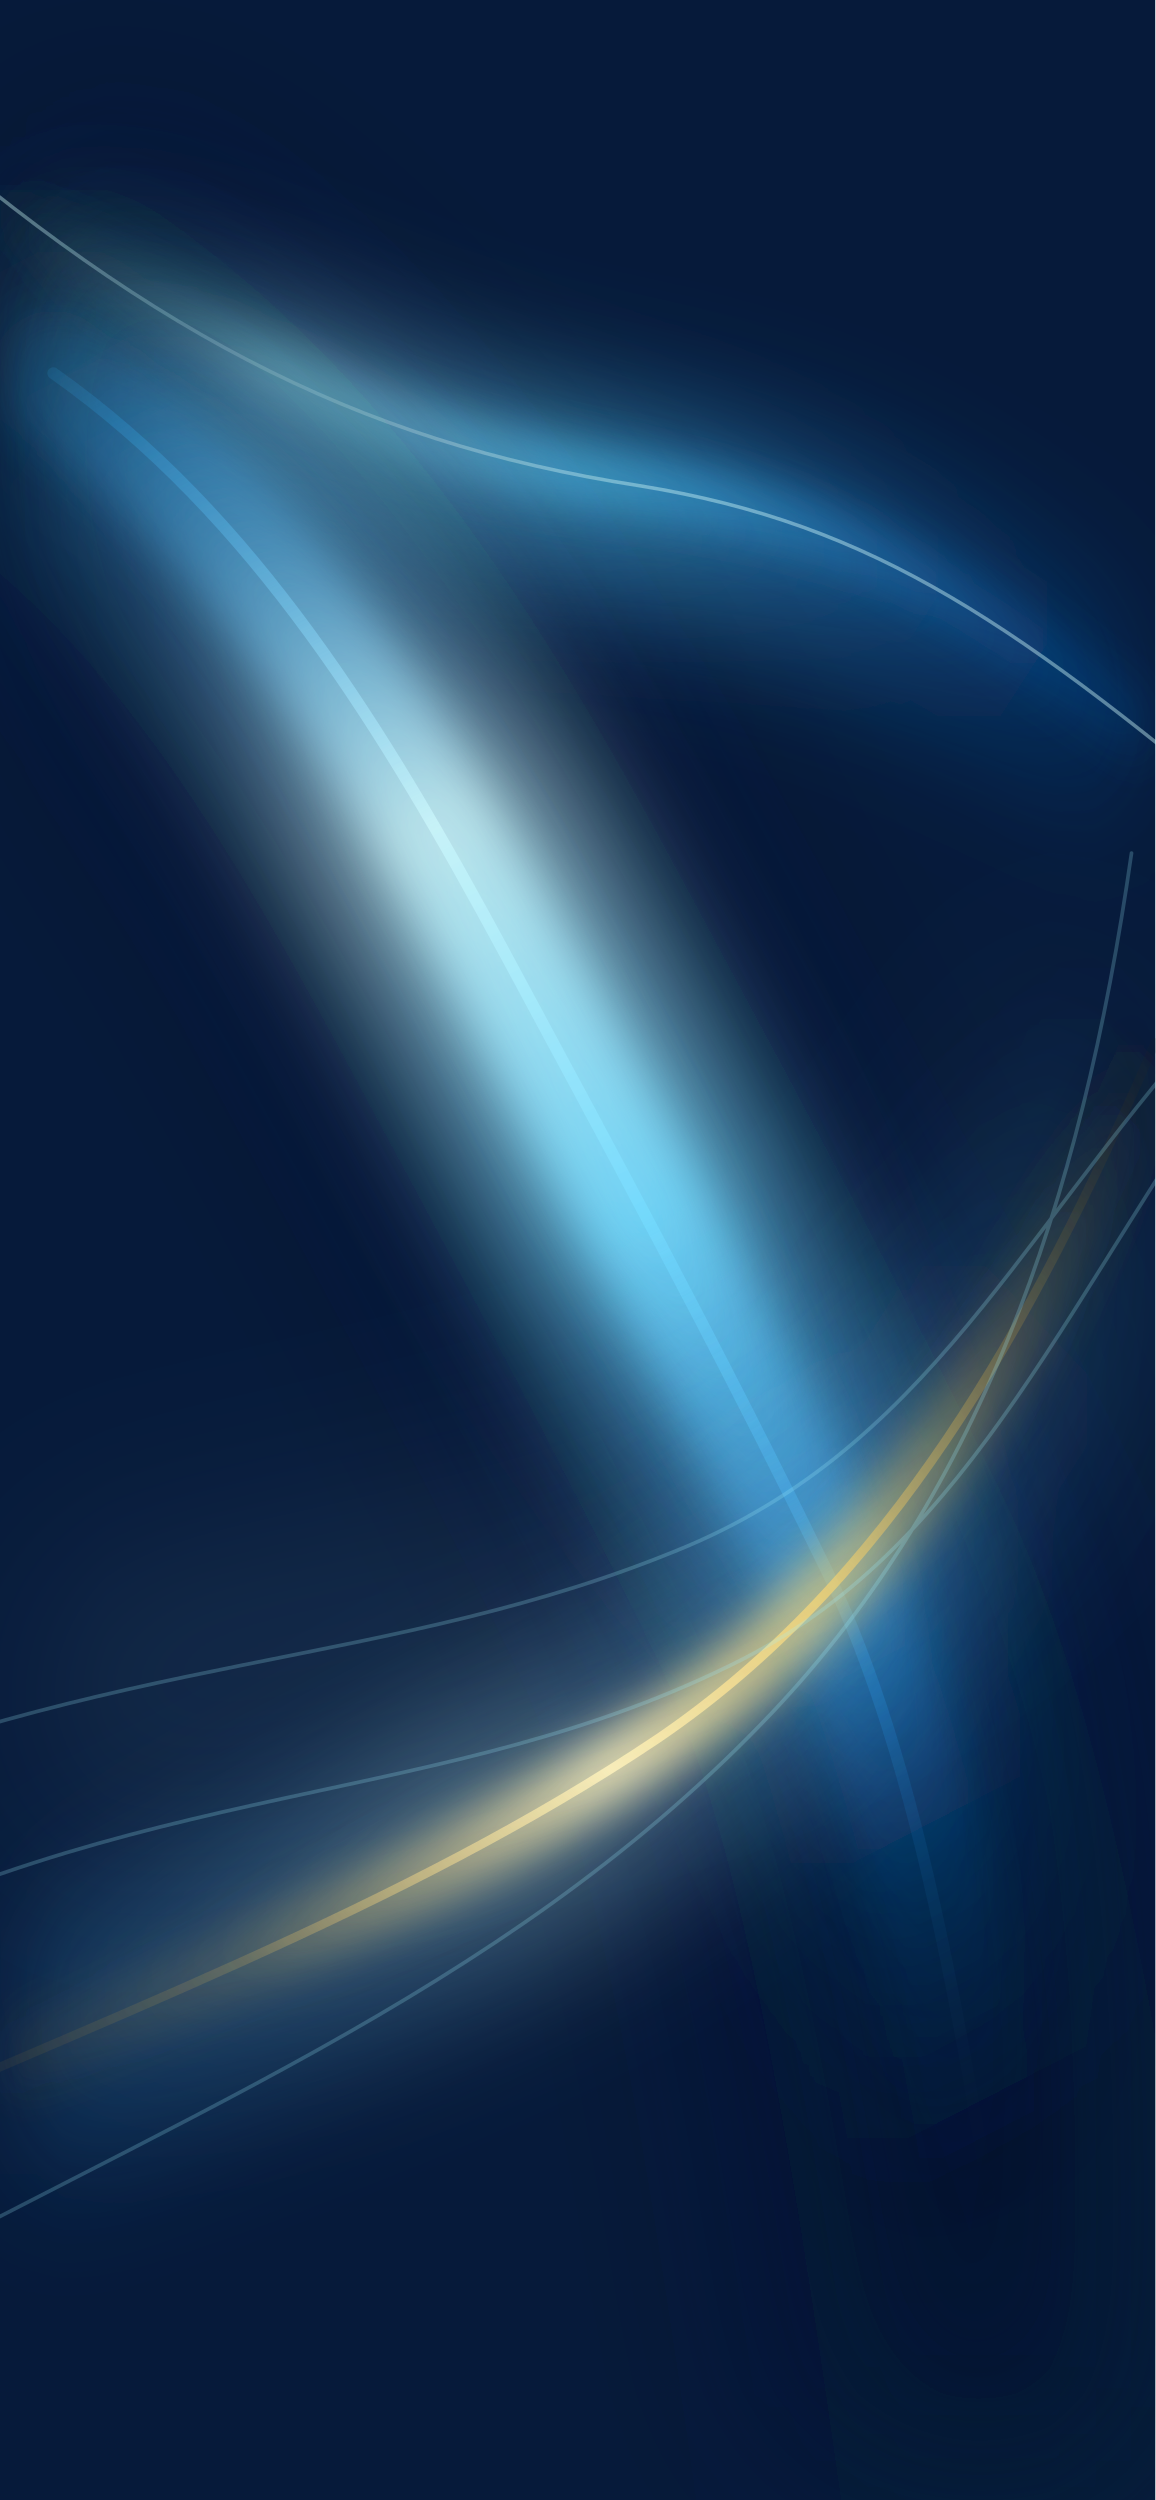
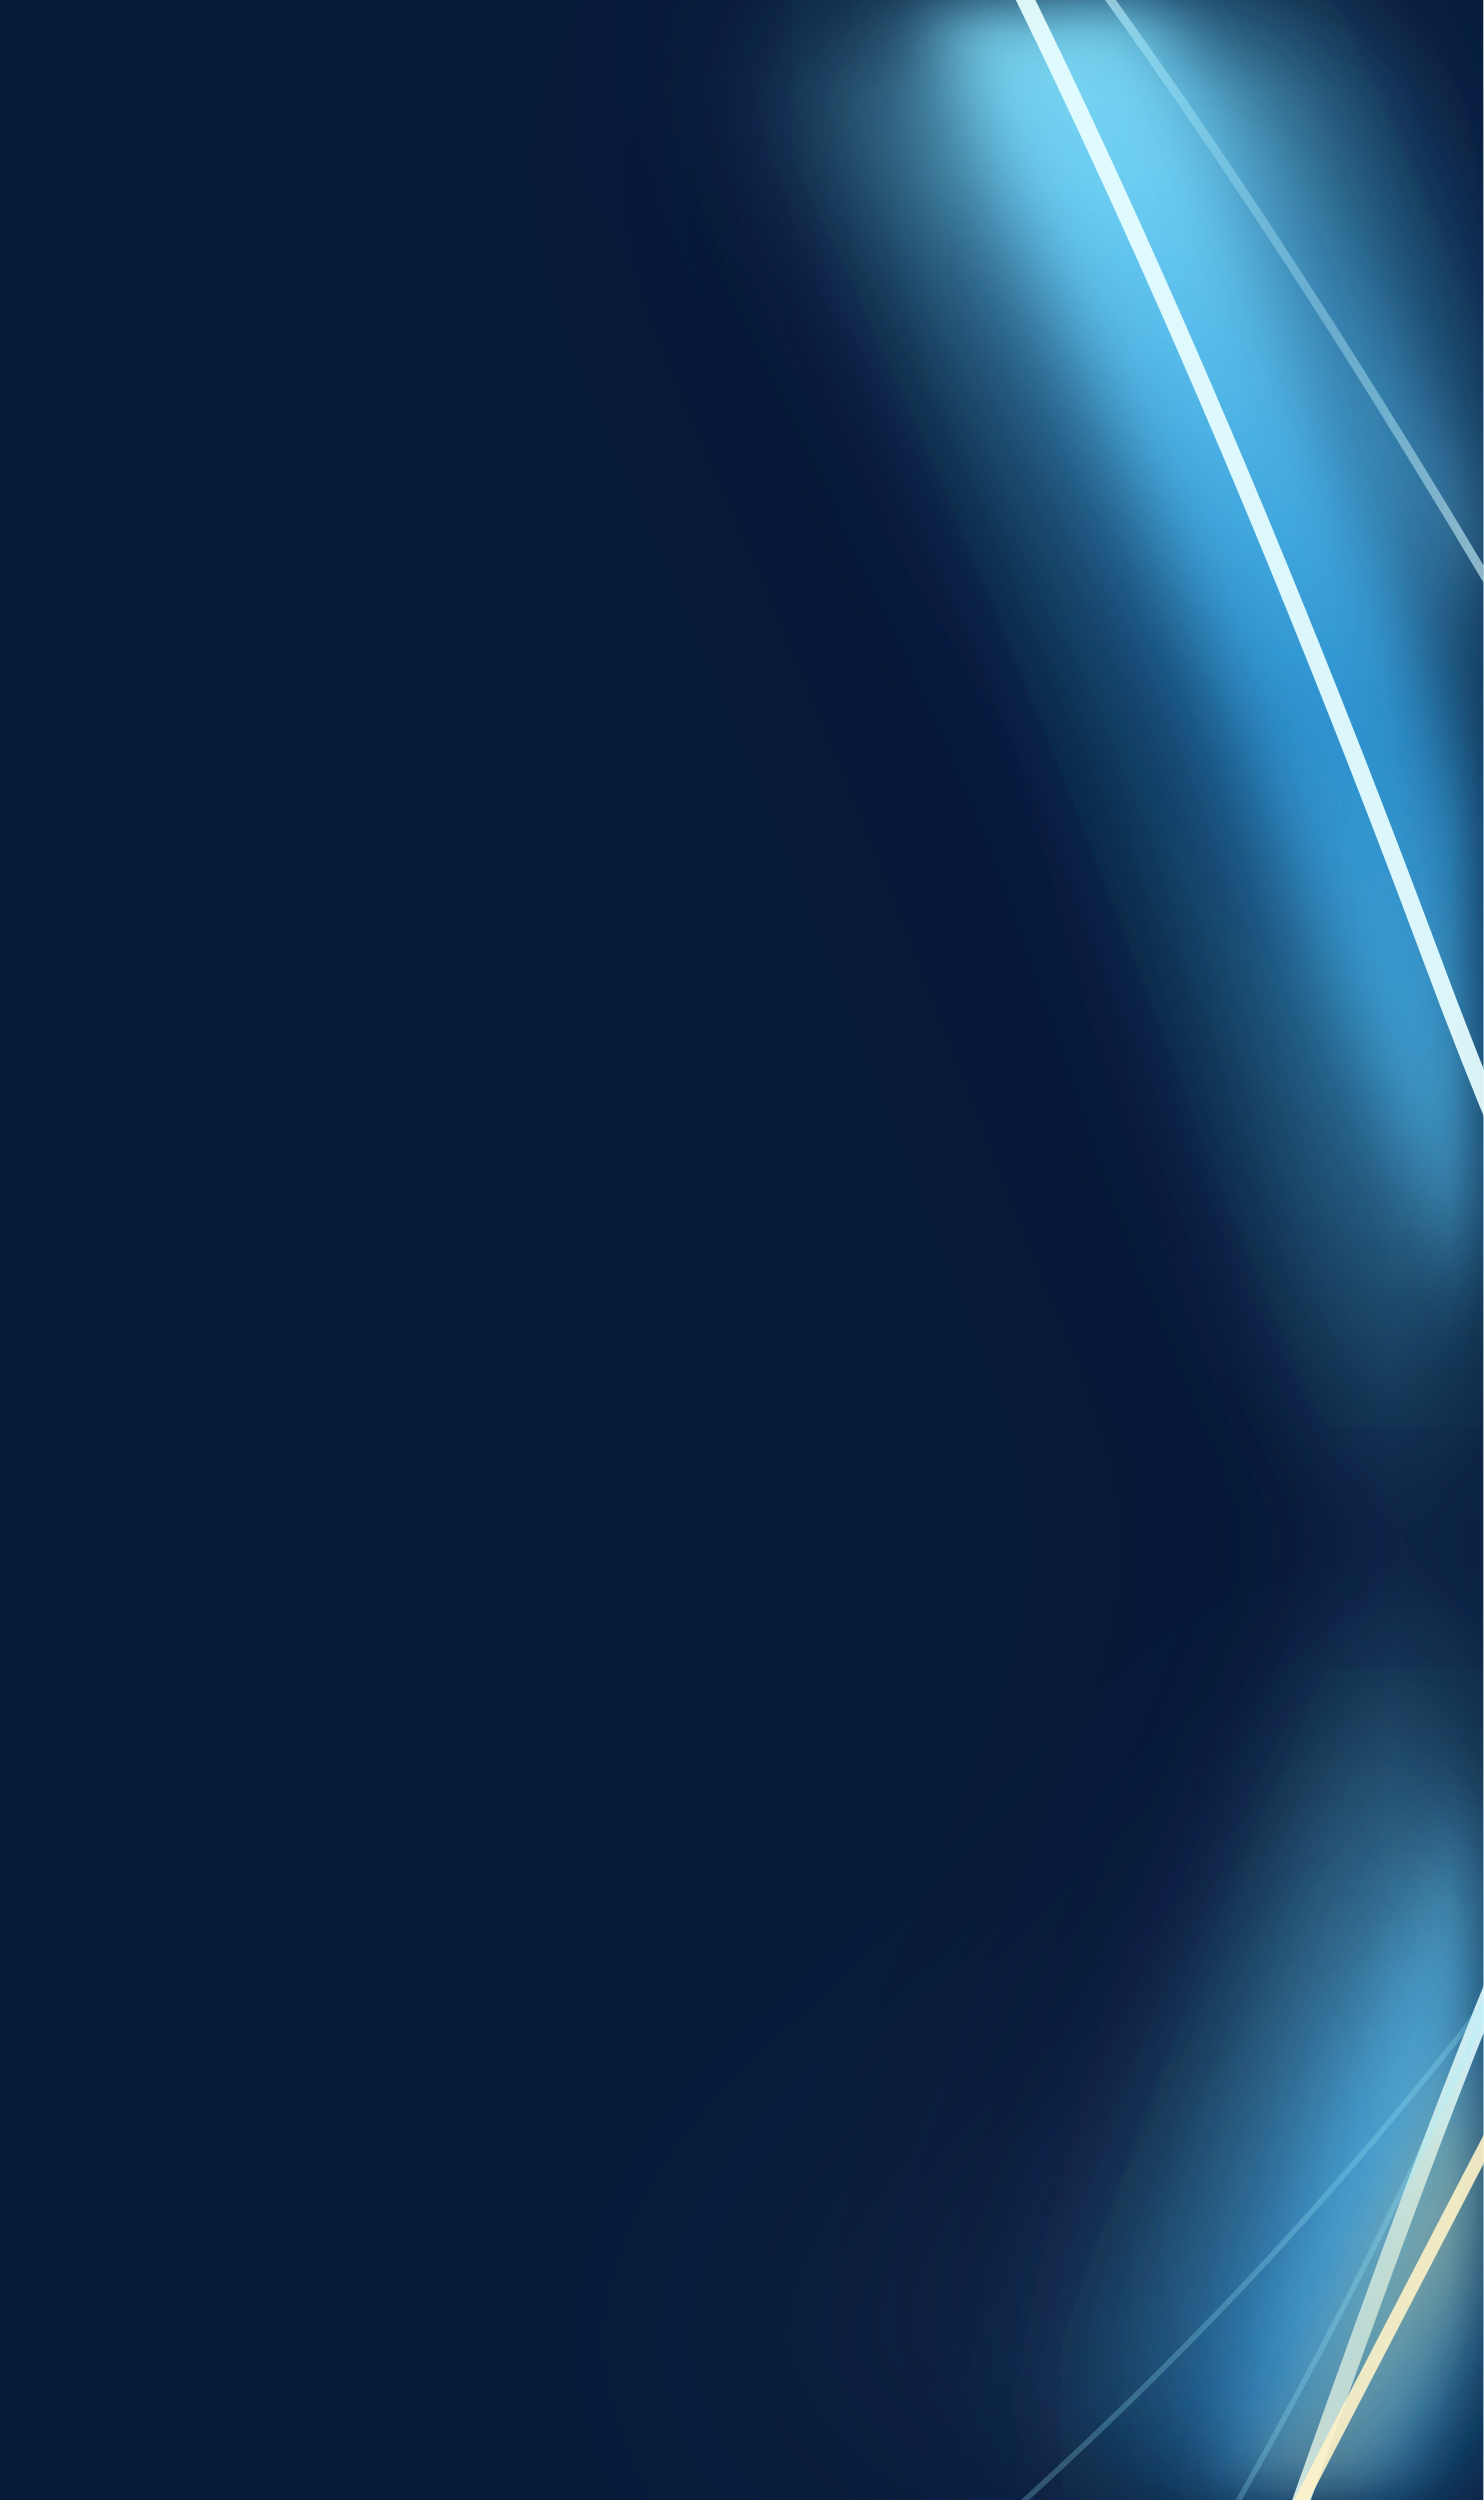
- <svg xmlns="http://www.w3.org/2000/svg" viewBox="0 0 390 844" preserveAspectRatio="none">
+ <svg xmlns="http://www.w3.org/2000/svg" viewBox="0 73 337 568" preserveAspectRatio="none">
  <defs>
-     <linearGradient id="c" x1="-30" y1="10" x2="355" y2="756" gradientUnits="userSpaceOnUse">
-       <stop stop-opacity="0" />
-       <stop offset=".18" stop-color="#37b7ff" stop-opacity=".25" />
-       <stop offset=".38" stop-color="#d0fbff" stop-opacity=".78" />
-       <stop offset=".56" stop-color="#75dcff" stop-opacity=".88" />
-       <stop offset=".78" stop-color="#1d87db" stop-opacity=".32" />
-       <stop offset="1" stop-opacity="0" />
+     <linearGradient id="c" x1="195" y1="0" x2="195" y2="844" gradientUnits="userSpaceOnUse">
+       <stop stop-color="#dffcff" stop-opacity=".98" />
+       <stop offset=".08" stop-color="#8ae7ff" stop-opacity=".9" />
+       <stop offset=".28" stop-color="#37b7ff" stop-opacity=".55" />
+       <stop offset=".52" stop-color="#7de0ff" stop-opacity=".82" />
+       <stop offset=".8" stop-color="#2192e6" stop-opacity=".42" />
+       <stop offset="1" stop-color="#dffcff" stop-opacity=".98" />
    </linearGradient>
-     <linearGradient id="l" x1="-90" y1="792" x2="425" y2="310" gradientUnits="userSpaceOnUse">
-       <stop stop-opacity="0" />
-       <stop offset=".18" stop-color="#32aaf7" stop-opacity=".2" />
-       <stop offset=".44" stop-color="#c4f9ff" stop-opacity=".42" />
-       <stop offset=".72" stop-color="#2a9dea" stop-opacity=".2" />
-       <stop offset="1" stop-opacity="0" />
+     <linearGradient id="g" x1="195" y1="844" x2="390" y2="422" gradientUnits="userSpaceOnUse">
+       <stop stop-color="#fff2bc" stop-opacity=".98" />
+       <stop offset=".18" stop-color="#ffd66b" stop-opacity=".84" />
+       <stop offset=".52" stop-color="#e5ba58" stop-opacity=".26" />
+       <stop offset="1" stop-color="#fff2bc" stop-opacity=".82" />
    </linearGradient>
-     <linearGradient id="g" x1="-72" y1="794" x2="408" y2="324" gradientUnits="userSpaceOnUse">
-       <stop stop-opacity="0" />
-       <stop offset=".3" stop-color="#e5ba58" stop-opacity=".22" />
-       <stop offset=".5" stop-color="#fff2bc" />
-       <stop offset=".64" stop-color="#ffd66b" stop-opacity=".78" />
-       <stop offset="1" stop-opacity="0" />
-     </linearGradient>
-     <linearGradient id="s" x1="-80" y1="148" x2="470" y2="504" gradientUnits="userSpaceOnUse">
-       <stop stop-opacity="0" />
-       <stop offset=".2" stop-color="#a7f4ff" stop-opacity=".76" />
-       <stop offset=".36" stop-color="#55d0ff" stop-opacity=".68" />
-       <stop offset=".63" stop-color="#117fe7" stop-opacity=".22" />
-       <stop offset="1" stop-opacity="0" />
+     <linearGradient id="s" x1="195" y1="0" x2="390" y2="246" gradientUnits="userSpaceOnUse">
+       <stop stop-color="#e6ffff" stop-opacity=".98" />
+       <stop offset=".18" stop-color="#8eeeff" stop-opacity=".84" />
+       <stop offset=".54" stop-color="#2aabff" stop-opacity=".34" />
+       <stop offset="1" stop-color="#d9fdff" stop-opacity=".68" />
    </linearGradient>
    <filter id="x" x="-60%" y="-60%" width="220%" height="220%">
      <feGaussianBlur stdDeviation="8" />
    </filter>
    <filter id="y" x="-70%" y="-70%" width="240%" height="240%">
      <feGaussianBlur stdDeviation="22" />
    </filter>
    <filter id="z" x="-80%" y="-80%" width="260%" height="260%">
      <feGaussianBlur stdDeviation="38" />
    </filter>
-     <path id="t" d="M-46 28C47 111 119 149 216 164C296 177 344 211 432 285" />
-     <path id="m" d="M18 126C86 174 130 247 170 321C206 388 241 452 279 530C310 594 327 686 349 844" />
-     <path id="w" d="M-84 734C34 682 137 644 222 587C300 534 348 449 390 352" />
+     <path id="t" d="M195 0C242 54 291 126 338 205C359 240 375 271 390 300" />
+     <path id="m" d="M195 0C234 70 278 164 325 290C348 352 369 395 390 422C355 474 323 564 290 657C264 731 232 794 195 844" />
+     <path id="w" d="M195 844C234 758 288 656 344 548C362 512 377 470 390 422" />
  </defs>
-   <rect width="390" height="844" fill="#061a3a" />
-   <g fill="none" stroke-linecap="round">
-     <path d="M-58 44C35 120 112 157 213 173C293 186 346 220 438 295" stroke="url(#s)" stroke-width="58" filter="url(#y)" opacity=".86" />
-     <use href="#t" stroke="url(#s)" stroke-width="16" filter="url(#x)" opacity=".9" />
-     <use href="#t" stroke="#d6ffff" stroke-width="1.2" opacity=".42" />
-     <use href="#m" stroke="#001029" stroke-width="128" filter="url(#z)" opacity=".5" />
-     <use href="#m" stroke="url(#c)" stroke-width="88" filter="url(#y)" opacity=".88" />
-     <use href="#m" stroke="url(#c)" stroke-width="42" filter="url(#x)" opacity=".9" />
-     <use href="#m" stroke="url(#c)" stroke-width="4" opacity=".82" />
-     <use href="#w" stroke="url(#l)" stroke-width="82" filter="url(#y)" opacity=".8" />
-     <use href="#w" stroke="url(#g)" stroke-width="22" filter="url(#x)" opacity=".9" />
-     <use href="#w" stroke="url(#g)" stroke-width="3" opacity=".86" />
-     <path d="M-90 604C18 572 116 558 212 531C295 507 352 444 420 328" stroke="#bdf7ff" stroke-width="66" filter="url(#z)" opacity=".1" />
-     <path d="M-86 612C38 557 132 564 232 522C319 485 348 407 421 331M-80 668C48 598 149 612 251 560C329 520 361 436 424 348M382 288C365 407 330 507 257 582C168 674 55 716-69 785" stroke="#9ef2ff" stroke-width="1.25" opacity=".22" />
+   <rect x="0" y="73" width="337" height="568" fill="#061a3a" />
+   <g fill="none">
+     <path d="M195 0C242 54 291 126 338 205C359 240 375 271 390 300" stroke="url(#s)" stroke-width="54" stroke-linecap="butt" filter="url(#y)" opacity=".88" />
+     <use href="#t" stroke="url(#s)" stroke-width="14" stroke-linecap="butt" filter="url(#x)" opacity=".94" />
+     <use href="#t" stroke="#eaffff" stroke-width="2" stroke-linecap="butt" opacity=".78" />
+     <use href="#m" stroke="#001029" stroke-width="126" stroke-linecap="butt" filter="url(#z)" opacity=".54" />
+     <use href="#m" stroke="url(#c)" stroke-width="88" stroke-linecap="butt" filter="url(#y)" opacity=".9" />
+     <use href="#m" stroke="url(#c)" stroke-width="42" stroke-linecap="butt" filter="url(#x)" opacity=".94" />
+     <use href="#m" stroke="#e9ffff" stroke-width="4" stroke-linecap="butt" opacity=".92" />
+     <use href="#w" stroke="url(#c)" stroke-width="78" stroke-linecap="butt" filter="url(#y)" opacity=".64" />
+     <use href="#w" stroke="url(#g)" stroke-width="24" stroke-linecap="butt" filter="url(#x)" opacity=".94" />
+     <use href="#w" stroke="#fff3c7" stroke-width="3" stroke-linecap="butt" opacity=".9" />
+     <path d="M195 0L195 26" stroke="#f4ffff" stroke-width="6" stroke-linecap="butt" filter="url(#x)" opacity=".95" />
+     <path d="M195 822L195 844" stroke="#f4ffff" stroke-width="6" stroke-linecap="butt" filter="url(#x)" opacity=".95" />
+     <path d="M374 422L390 422" stroke="#f2ffff" stroke-width="5" stroke-linecap="butt" filter="url(#x)" opacity=".82" />
+     <path d="M195 642C260 596 323 534 390 438" stroke="#c7fbff" stroke-width="58" stroke-linecap="butt" filter="url(#z)" opacity=".1" />
+     <path d="M195 674C262 618 328 552 390 452M390 388C363 479 325 566 274 654C251 693 224 739 195 792" stroke="#9ef2ff" stroke-width="1.25" stroke-linecap="butt" opacity=".24" />
  </g>
</svg>
